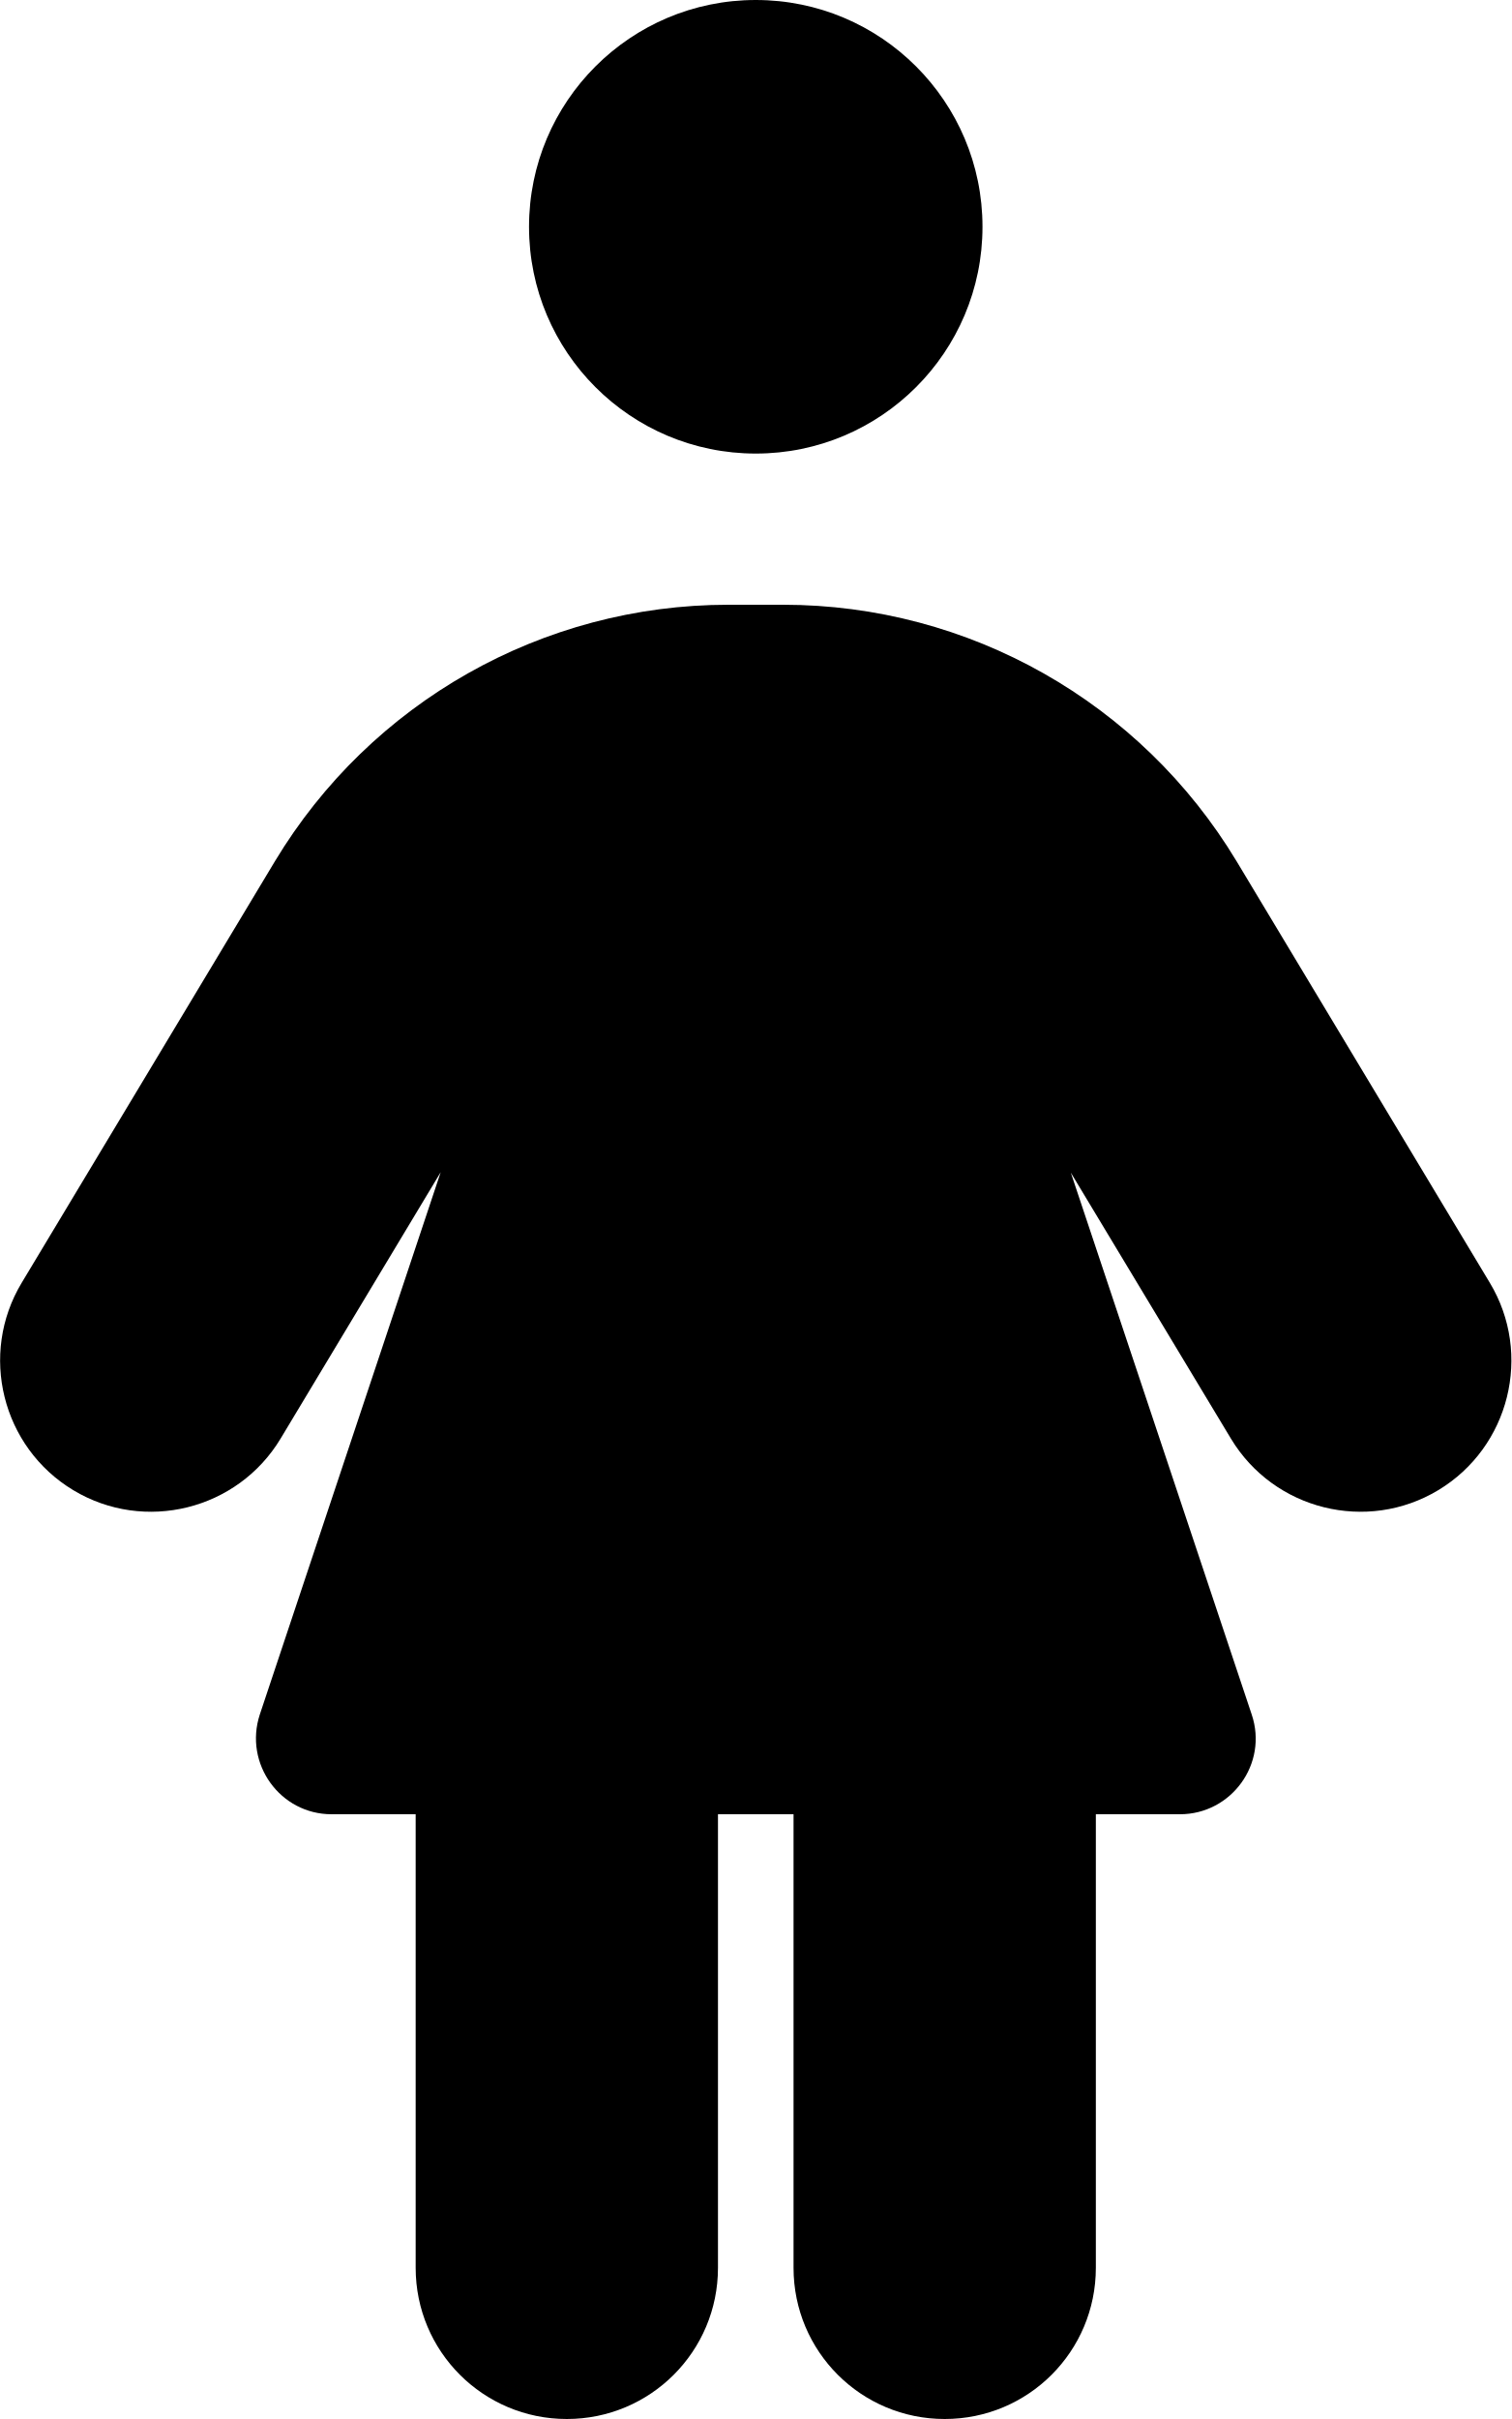
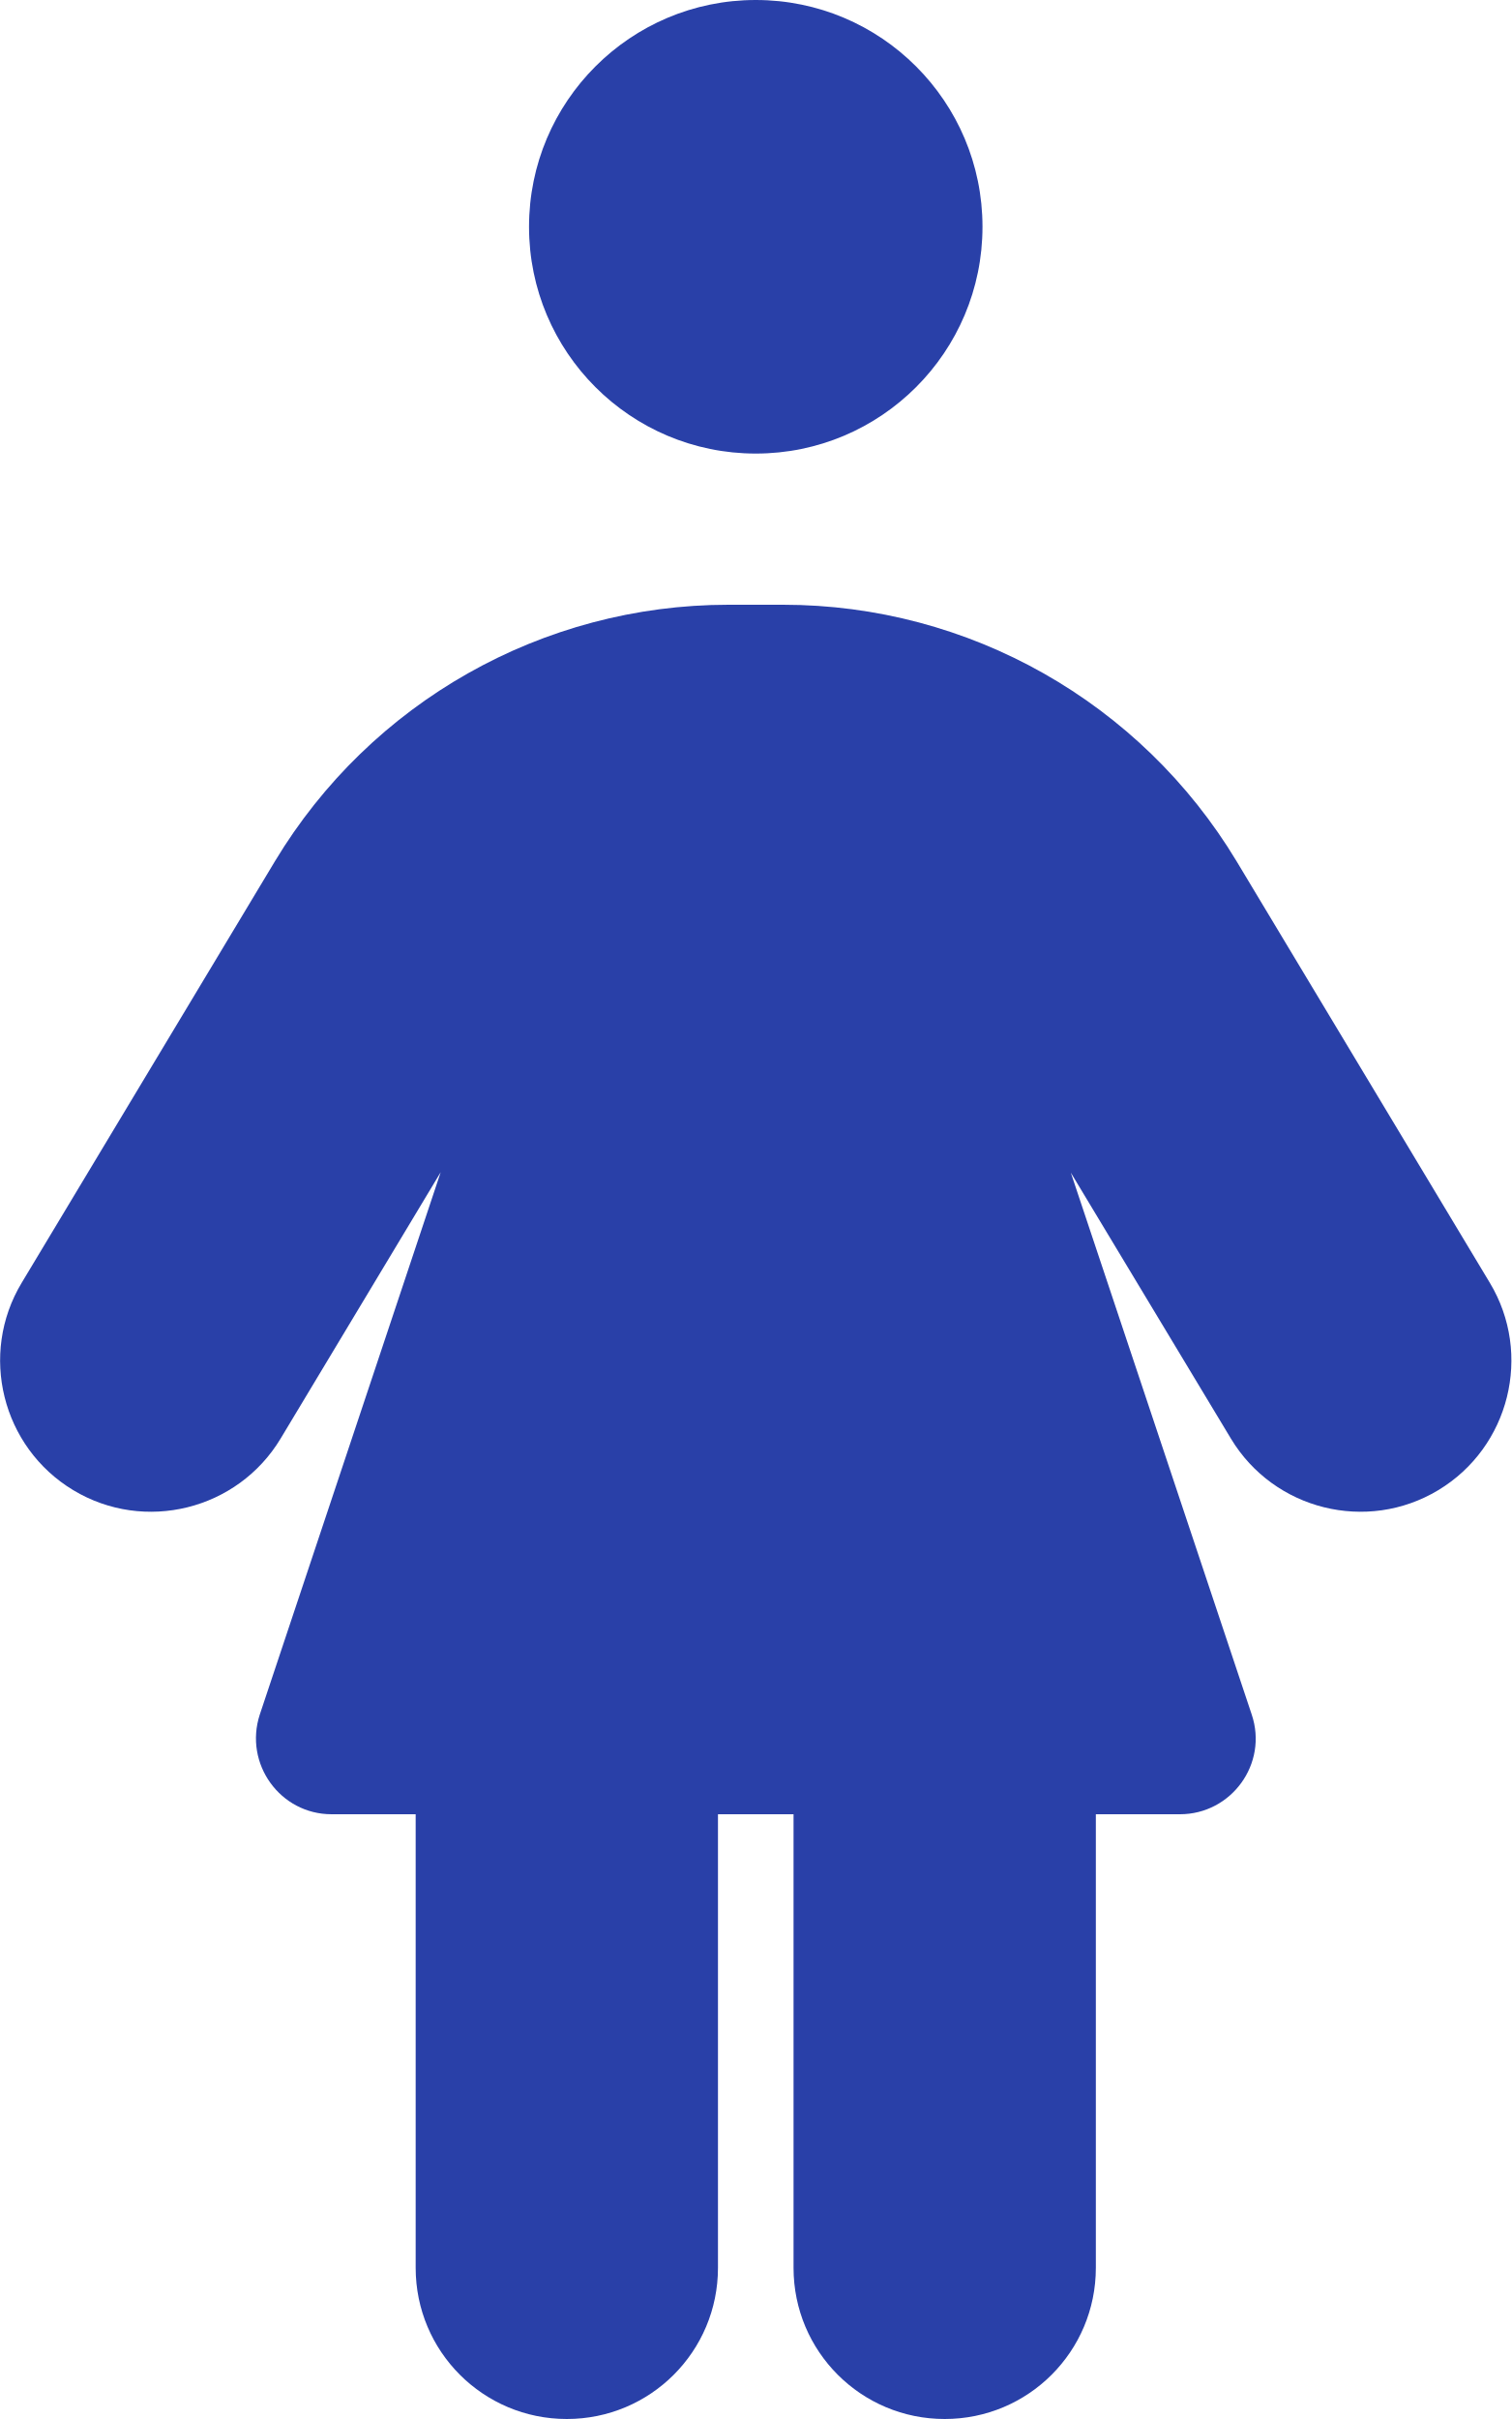
<svg xmlns="http://www.w3.org/2000/svg" viewBox="0 0 320 512">
-   <path d="M160 0a48 48 0 1 1 0 96 48 48 0 1 1 0-96zM88 384H70.2c-10.9 0-18.6-10.7-15.2-21.1L93.3 248.1 59.4 304.5c-9.1 15.1-28.8 20-43.9 10.9s-20-28.8-10.9-43.9l53.6-89.2c20.3-33.7 56.7-54.3 96-54.3h11.6c39.3 0 75.7 20.6 96 54.3l53.6 89.2c9.1 15.1 4.2 34.8-10.9 43.9s-34.8 4.2-43.9-10.9l-33.9-56.3L265 362.9c3.5 10.4-4.3 21.1-15.2 21.1H232v96c0 17.7-14.3 32-32 32s-32-14.3-32-32V384H152v96c0 17.7-14.3 32-32 32s-32-14.3-32-32V384z" />
+   <path d="M160 0a48 48 0 1 1 0 96 48 48 0 1 1 0-96zM88 384H70.2c-10.9 0-18.6-10.7-15.2-21.1L93.3 248.1 59.4 304.5c-9.1 15.1-28.8 20-43.9 10.9s-20-28.8-10.9-43.9l53.6-89.2c20.3-33.7 56.7-54.3 96-54.3h11.6c39.3 0 75.7 20.6 96 54.3l53.6 89.2c9.1 15.1 4.2 34.8-10.9 43.9s-34.8 4.2-43.9-10.9l-33.9-56.3L265 362.9c3.5 10.4-4.3 21.1-15.2 21.1H232v96c0 17.7-14.3 32-32 32s-32-14.3-32-32V384H152v96c0 17.7-14.3 32-32 32s-32-14.3-32-32V384z" fill="rgb(41, 64, 168)" />
</svg>
